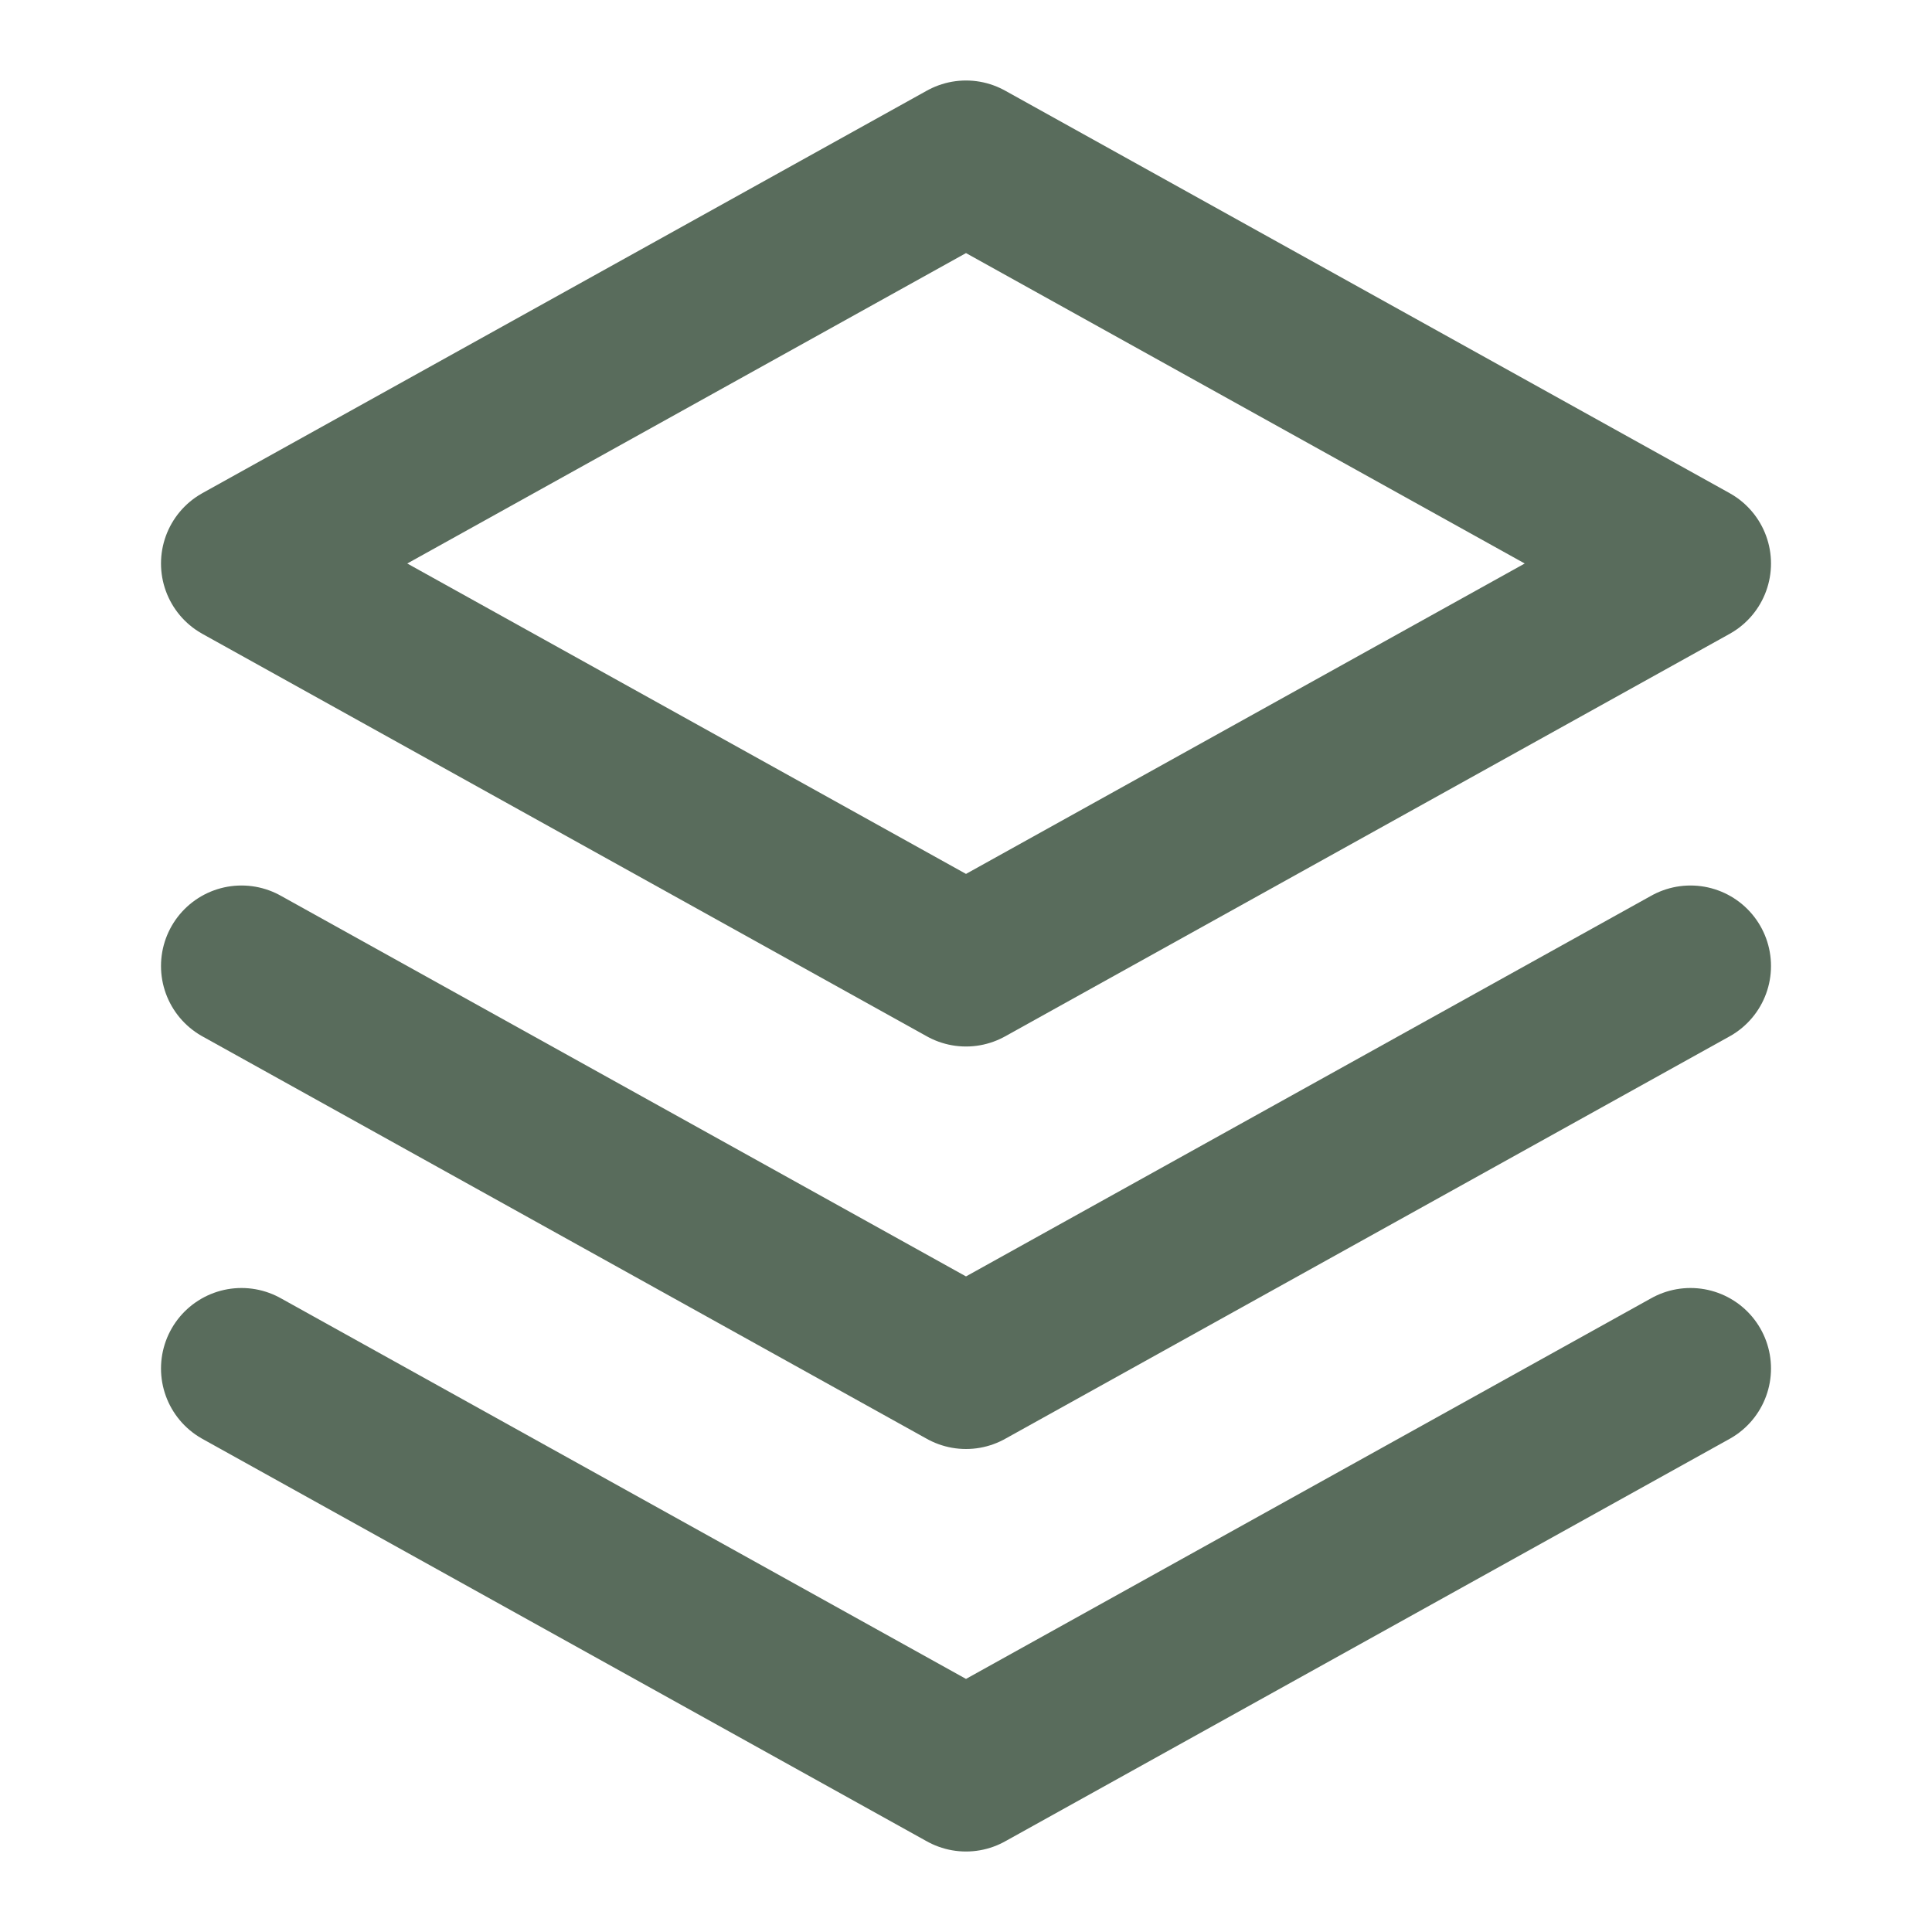
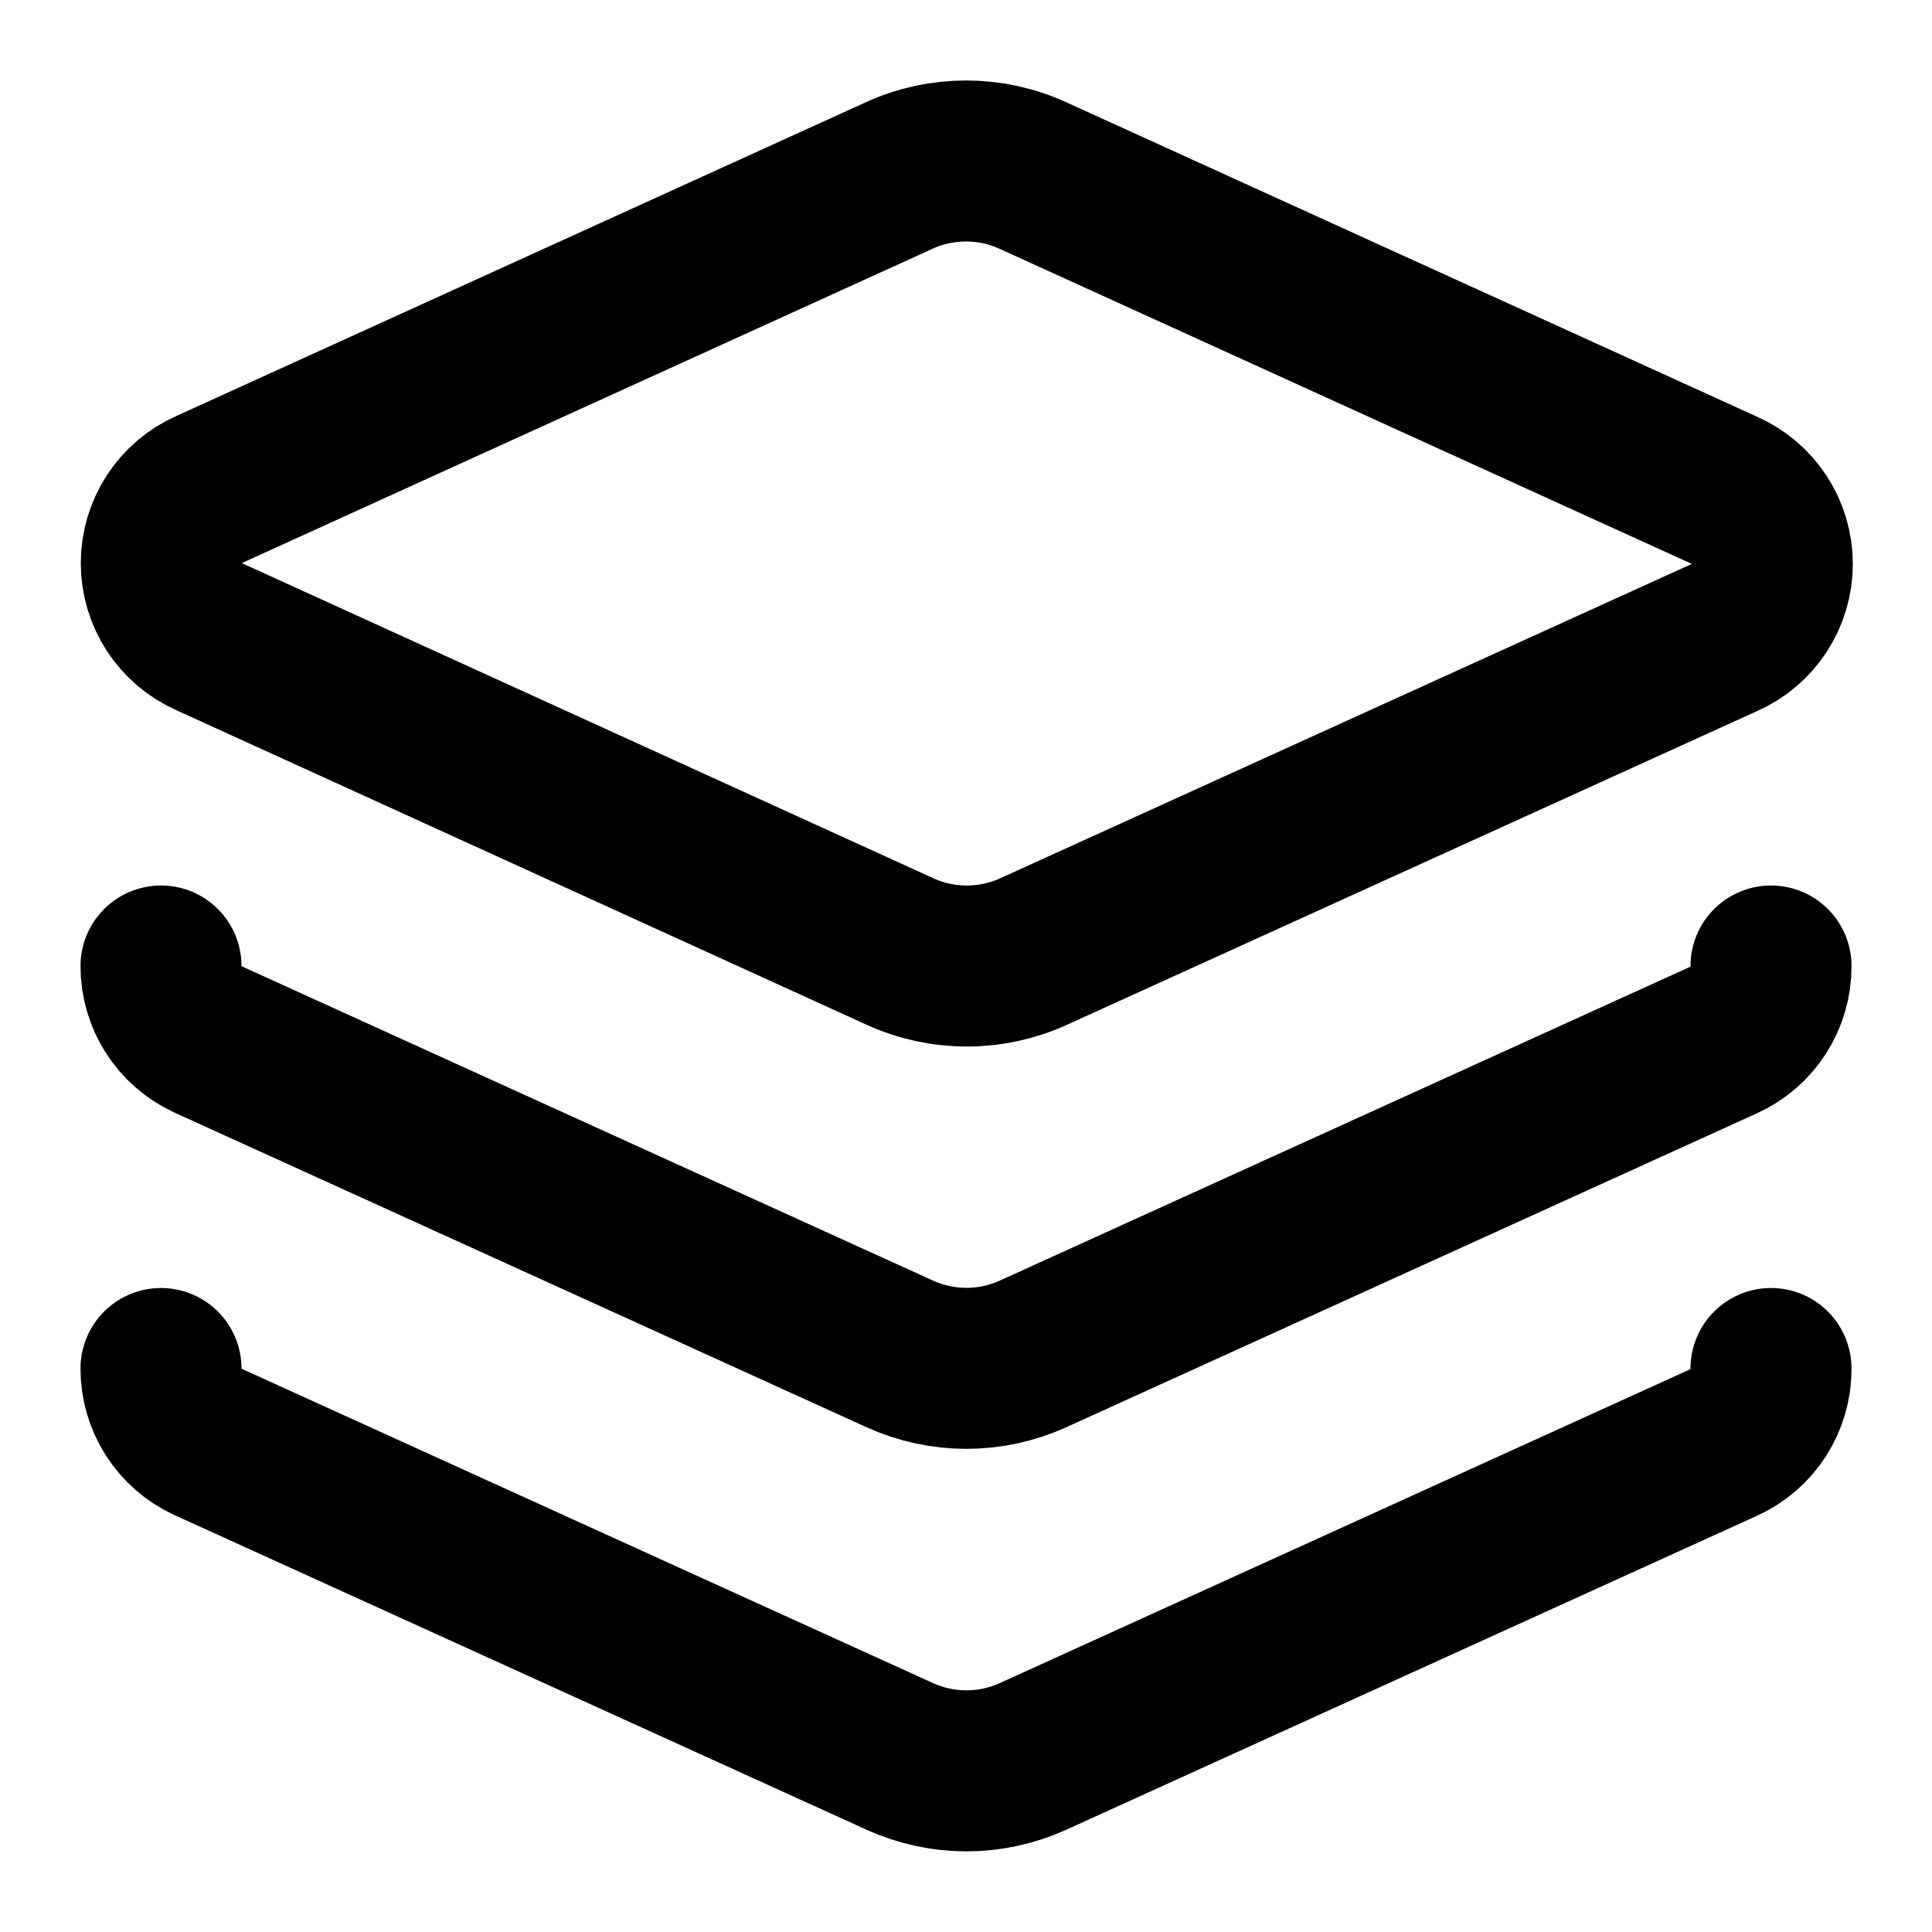
- <svg xmlns="http://www.w3.org/2000/svg" width="24" height="24" viewBox="0 0 24 24" fill="none" stroke="#596c5c" stroke-width="2" stroke-linecap="round" stroke-linejoin="round" aria-hidden="true">
-   <path d="m12 2 9 5-9 5-9-5 9-5Z" />
-   <path d="m3 12 9 5 9-5M3 17l9 5 9-5" />
+ <svg xmlns="http://www.w3.org/2000/svg" width="24" height="24" viewBox="0 0 24 24" fill="none" stroke="currentColor" stroke-width="2" stroke-linecap="round" stroke-linejoin="round" class="lucide lucide-layers preview-icon">
+   <path d="M12.83 2.18a2 2 0 0 0-1.66 0L2.6 6.08a1 1 0 0 0 0 1.83l8.58 3.91a2 2 0 0 0 1.66 0l8.58-3.9a1 1 0 0 0 0-1.83z" />
+   <path d="M2 12a1 1 0 0 0 .58.91l8.6 3.91a2 2 0 0 0 1.65 0l8.58-3.9A1 1 0 0 0 22 12" />
+   <path d="M2 17a1 1 0 0 0 .58.91l8.6 3.91a2 2 0 0 0 1.65 0l8.58-3.9A1 1 0 0 0 22 17" />
</svg>
